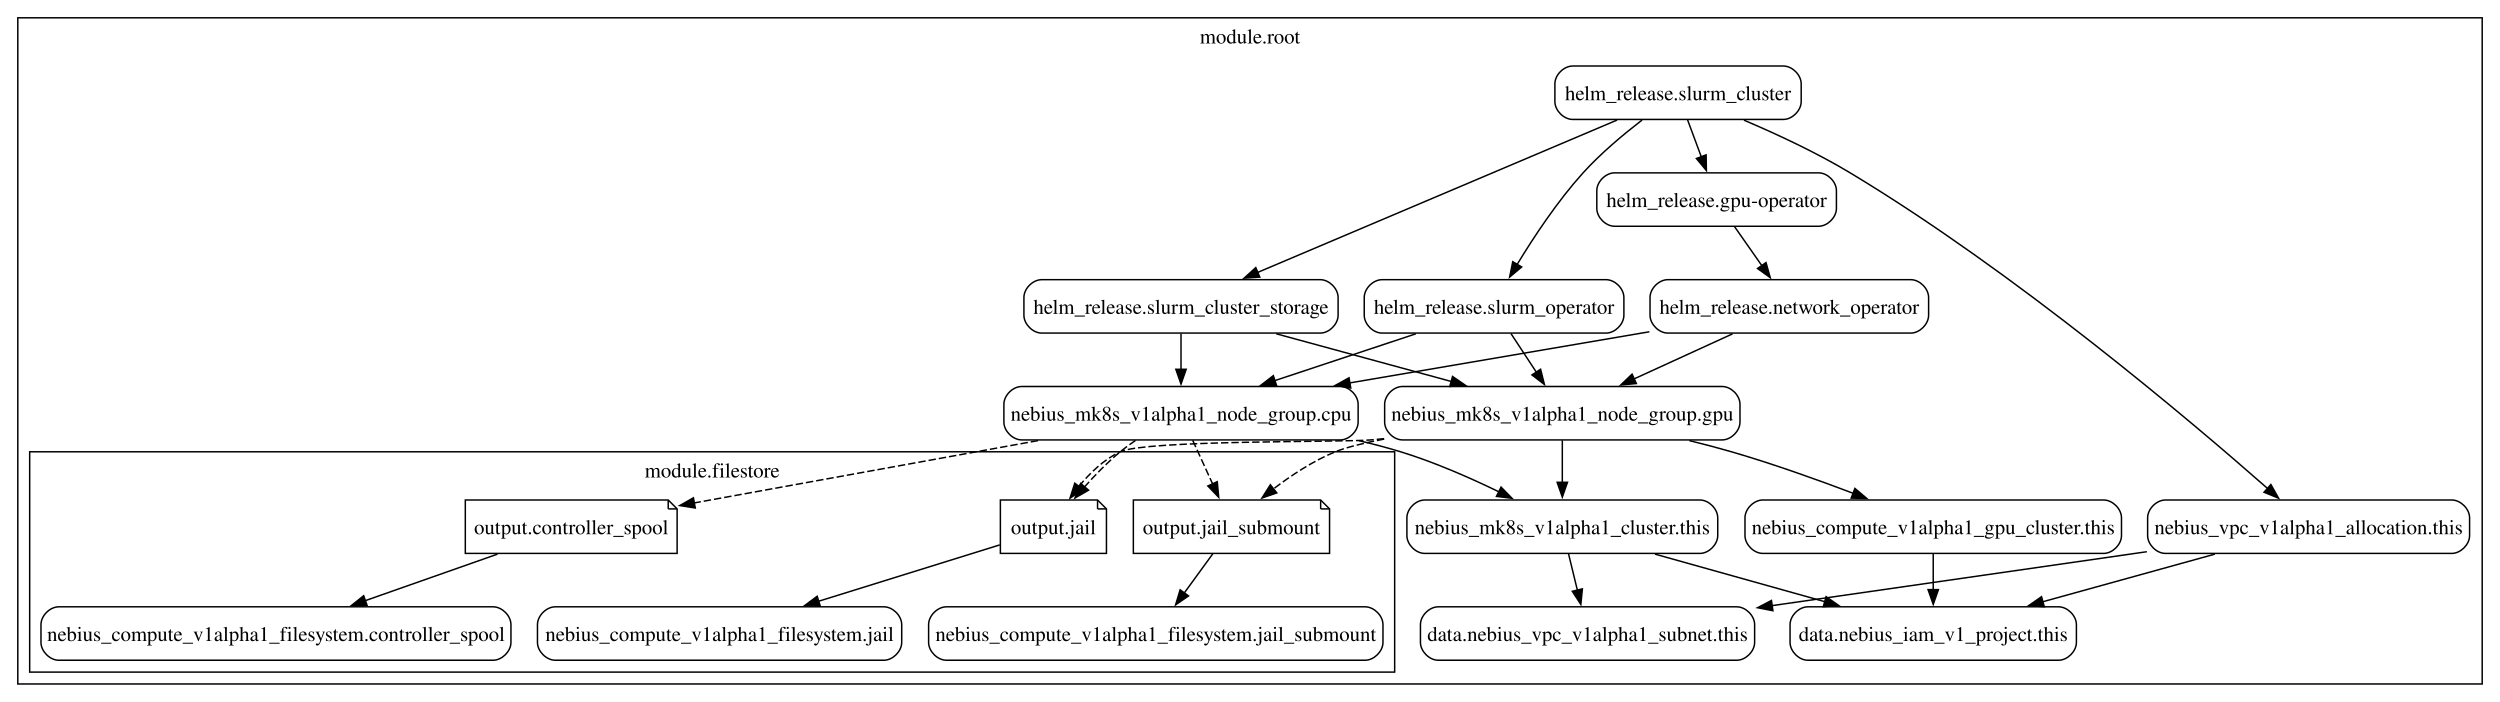
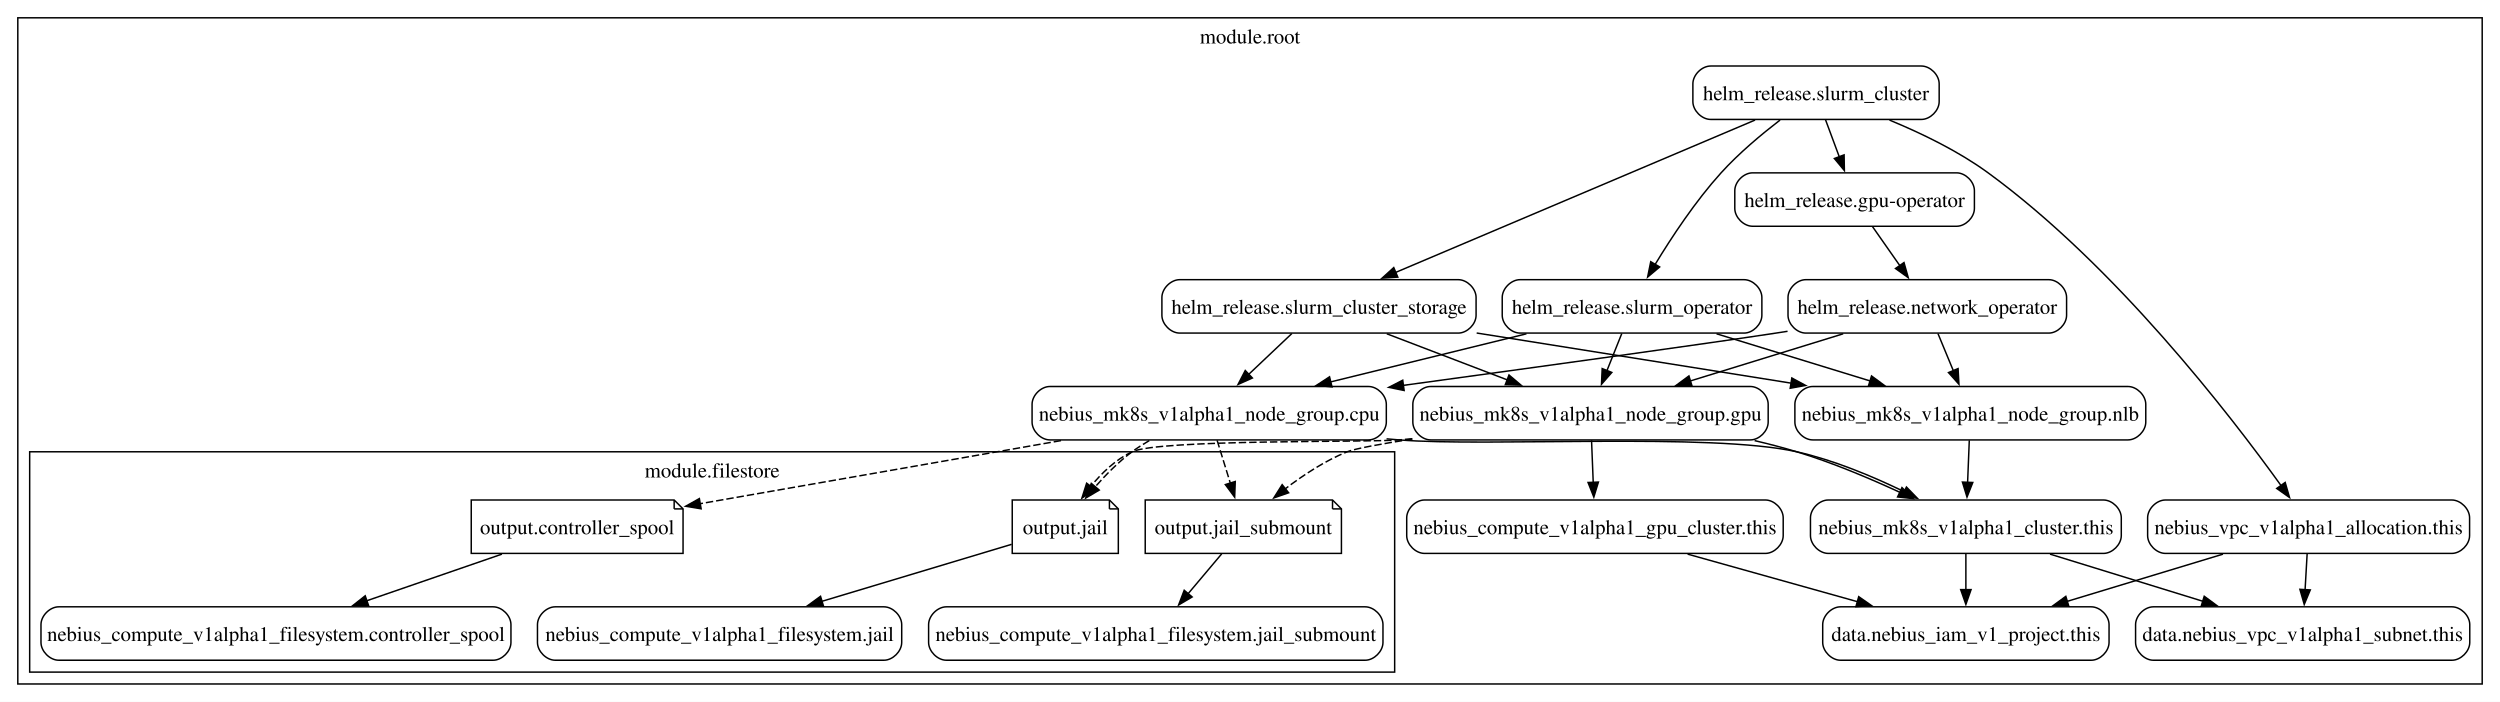
<svg xmlns="http://www.w3.org/2000/svg" width="1685pt" height="473pt" viewBox="0.00 0.00 1685.00 473.00">
  <g id="graph0" class="graph" transform="scale(1 1) rotate(0) translate(4 469)">
    <polygon fill="white" stroke="none" points="-4,4 -4,-469 1681,-469 1681,4 -4,4" />
    <g id="clust1" class="cluster">
      <polygon fill="none" stroke="black" points="8,-8 8,-457 1669,-457 1669,-8 8,-8" />
      <text text-anchor="middle" x="838.5" y="-439.7" font-family="Times,serif" font-size="14.00">module.root</text>
    </g>
    <g id="clust2" class="cluster">
      <polygon fill="none" stroke="black" points="16,-16 16,-164.5 936,-164.5 936,-16 16,-16" />
      <text text-anchor="middle" x="476" y="-147.2" font-family="Times,serif" font-size="14.00">module.filestore</text>
    </g>
    <g id="node1" class="node">
-       <path fill="none" stroke="black" d="M1221.75,-352.5C1221.75,-352.5 1084.25,-352.5 1084.25,-352.5 1078.25,-352.5 1072.25,-346.5 1072.25,-340.5 1072.25,-340.5 1072.25,-328.5 1072.25,-328.5 1072.25,-322.5 1078.25,-316.5 1084.25,-316.5 1084.25,-316.5 1221.75,-316.5 1221.75,-316.5 1227.75,-316.5 1233.75,-322.5 1233.75,-328.5 1233.75,-328.5 1233.75,-340.5 1233.75,-340.5 1233.75,-346.5 1227.75,-352.5 1221.75,-352.5" />
-       <text text-anchor="middle" x="1153" y="-329.45" font-family="Times,serif" font-size="14.00">helm_release.gpu-operator</text>
+       <path fill="none" stroke="black" d="M1314.75,-352.5C1314.75,-352.5 1177.25,-352.5 1177.25,-352.5 1171.25,-352.5 1165.25,-346.5 1165.25,-340.5 1165.25,-340.5 1165.25,-328.5 1165.25,-328.5 1165.25,-322.5 1171.25,-316.5 1177.25,-316.5 1177.25,-316.5 1314.75,-316.5 1314.75,-316.5 1320.75,-316.5 1326.75,-322.5 1326.75,-328.5 1326.75,-328.5 1326.75,-340.5 1326.75,-340.5 1326.75,-346.5 1320.75,-352.5 1314.75,-352.5" />
+       <text text-anchor="middle" x="1246" y="-329.45" font-family="Times,serif" font-size="14.00">helm_release.gpu-operator</text>
    </g>
    <g id="node2" class="node">
-       <path fill="none" stroke="black" d="M1283.88,-280.5C1283.88,-280.5 1120.12,-280.5 1120.12,-280.5 1114.12,-280.5 1108.12,-274.5 1108.12,-268.5 1108.12,-268.5 1108.12,-256.5 1108.12,-256.5 1108.12,-250.5 1114.12,-244.5 1120.12,-244.5 1120.12,-244.5 1283.88,-244.5 1283.88,-244.5 1289.88,-244.5 1295.88,-250.5 1295.88,-256.5 1295.88,-256.5 1295.88,-268.5 1295.88,-268.5 1295.88,-274.5 1289.88,-280.5 1283.88,-280.5" />
-       <text text-anchor="middle" x="1202" y="-257.45" font-family="Times,serif" font-size="14.00">helm_release.network_operator</text>
+       <path fill="none" stroke="black" d="M1376.88,-280.5C1376.88,-280.5 1213.12,-280.5 1213.12,-280.5 1207.12,-280.5 1201.12,-274.5 1201.12,-268.5 1201.12,-268.5 1201.12,-256.5 1201.12,-256.5 1201.12,-250.5 1207.12,-244.5 1213.12,-244.5 1213.12,-244.5 1376.88,-244.5 1376.88,-244.5 1382.88,-244.5 1388.88,-250.5 1388.88,-256.5 1388.88,-256.5 1388.88,-268.5 1388.88,-268.5 1388.88,-274.5 1382.88,-280.5 1376.88,-280.5" />
+       <text text-anchor="middle" x="1295" y="-257.45" font-family="Times,serif" font-size="14.00">helm_release.network_operator</text>
    </g>
    <g id="edge1" class="edge">
-       <path fill="none" stroke="black" d="M1165.11,-316.2C1170.69,-308.23 1177.43,-298.6 1183.62,-289.76" />
-       <polygon fill="black" stroke="black" points="1186.29,-292.04 1189.16,-281.84 1180.56,-288.03 1186.29,-292.04" />
+       <path fill="none" stroke="black" d="M1258.11,-316.2C1263.69,-308.23 1270.43,-298.6 1276.62,-289.76" />
+       <polygon fill="black" stroke="black" points="1279.29,-292.04 1282.16,-281.84 1273.56,-288.03 1279.29,-292.04" />
    </g>
    <g id="node3" class="node">
-       <path fill="none" stroke="black" d="M899.38,-208.5C899.38,-208.5 684.62,-208.5 684.62,-208.5 678.62,-208.5 672.62,-202.5 672.62,-196.5 672.62,-196.5 672.62,-184.5 672.62,-184.5 672.62,-178.5 678.62,-172.5 684.62,-172.5 684.62,-172.5 899.38,-172.5 899.38,-172.5 905.38,-172.5 911.38,-178.5 911.38,-184.5 911.38,-184.5 911.38,-196.5 911.38,-196.5 911.38,-202.5 905.38,-208.5 899.38,-208.5" />
-       <text text-anchor="middle" x="792" y="-185.45" font-family="Times,serif" font-size="14.00">nebius_mk8s_v1alpha1_node_group.cpu</text>
+       <path fill="none" stroke="black" d="M918.38,-208.5C918.38,-208.5 703.62,-208.5 703.62,-208.5 697.62,-208.5 691.62,-202.5 691.62,-196.5 691.62,-196.5 691.62,-184.5 691.62,-184.5 691.62,-178.5 697.62,-172.5 703.62,-172.5 703.62,-172.5 918.38,-172.5 918.38,-172.5 924.38,-172.5 930.38,-178.5 930.38,-184.5 930.38,-184.5 930.38,-196.5 930.38,-196.5 930.38,-202.5 924.38,-208.5 918.38,-208.5" />
+       <text text-anchor="middle" x="811" y="-185.45" font-family="Times,serif" font-size="14.00">nebius_mk8s_v1alpha1_node_group.cpu</text>
    </g>
    <g id="edge2" class="edge">
-       <path fill="none" stroke="black" d="M1107.68,-245.4C1047.57,-235.13 969.32,-221.77 905.76,-210.92" />
-       <polygon fill="black" stroke="black" points="906.42,-207.48 895.97,-209.25 905.24,-214.38 906.42,-207.48" />
+       <path fill="none" stroke="black" d="M1200.81,-245.71C1198.18,-245.3 1195.57,-244.89 1193,-244.5 1145.82,-237.3 1032.74,-221.68 941.77,-209.26" />
+       <polygon fill="black" stroke="black" points="942.39,-205.81 932.01,-207.92 941.44,-212.74 942.39,-205.81" />
    </g>
    <g id="node4" class="node">
-       <path fill="none" stroke="black" d="M1156.75,-208.5C1156.75,-208.5 941.25,-208.5 941.25,-208.5 935.25,-208.5 929.25,-202.5 929.25,-196.5 929.25,-196.5 929.25,-184.5 929.25,-184.5 929.25,-178.5 935.25,-172.5 941.25,-172.5 941.25,-172.5 1156.75,-172.5 1156.75,-172.5 1162.75,-172.5 1168.75,-178.5 1168.75,-184.5 1168.75,-184.5 1168.75,-196.5 1168.75,-196.5 1168.75,-202.5 1162.75,-208.5 1156.75,-208.5" />
-       <text text-anchor="middle" x="1049" y="-185.45" font-family="Times,serif" font-size="14.00">nebius_mk8s_v1alpha1_node_group.gpu</text>
+       <path fill="none" stroke="black" d="M1175.75,-208.5C1175.75,-208.5 960.25,-208.5 960.25,-208.5 954.25,-208.5 948.25,-202.5 948.25,-196.5 948.25,-196.5 948.25,-184.5 948.25,-184.5 948.25,-178.5 954.25,-172.5 960.25,-172.5 960.25,-172.5 1175.75,-172.5 1175.75,-172.5 1181.75,-172.5 1187.75,-178.5 1187.75,-184.5 1187.75,-184.5 1187.75,-196.5 1187.75,-196.5 1187.75,-202.5 1181.75,-208.5 1175.75,-208.5" />
+       <text text-anchor="middle" x="1068" y="-185.45" font-family="Times,serif" font-size="14.00">nebius_mk8s_v1alpha1_node_group.gpu</text>
    </g>
    <g id="edge3" class="edge">
-       <path fill="none" stroke="black" d="M1163.79,-244.02C1143.63,-234.79 1118.69,-223.39 1097.22,-213.56" />
-       <polygon fill="black" stroke="black" points="1098.92,-210.49 1088.37,-209.51 1096.01,-216.85 1098.92,-210.49" />
+       <path fill="none" stroke="black" d="M1238.3,-244.02C1207.04,-234.38 1168.02,-222.34 1135.23,-212.23" />
+       <polygon fill="black" stroke="black" points="1136.4,-208.93 1125.81,-209.33 1134.34,-215.62 1136.4,-208.93" />
+     </g>
+     <g id="node5" class="node">
+       <path fill="none" stroke="black" d="M1430.25,-208.5C1430.25,-208.5 1217.75,-208.5 1217.75,-208.5 1211.75,-208.5 1205.75,-202.5 1205.75,-196.5 1205.75,-196.5 1205.75,-184.5 1205.75,-184.5 1205.75,-178.5 1211.75,-172.5 1217.75,-172.5 1217.75,-172.5 1430.25,-172.5 1430.25,-172.5 1436.25,-172.5 1442.25,-178.5 1442.25,-184.5 1442.25,-184.5 1442.25,-196.5 1442.25,-196.5 1442.25,-202.5 1436.25,-208.5 1430.25,-208.5" />
+       <text text-anchor="middle" x="1324" y="-185.45" font-family="Times,serif" font-size="14.00">nebius_mk8s_v1alpha1_node_group.nlb</text>
+     </g>
+     <g id="edge4" class="edge">
+       <path fill="none" stroke="black" d="M1302.17,-244.2C1305.29,-236.65 1309.04,-227.62 1312.53,-219.18" />
+       <polygon fill="black" stroke="black" points="1315.74,-220.58 1316.33,-210 1309.27,-217.9 1315.74,-220.58" />
+     </g>
+     <g id="node10" class="node">
+       <polygon fill="none" stroke="black" points="450.38,-132 313.62,-132 313.62,-96 456.38,-96 456.38,-126 450.38,-132" />
+       <polyline fill="none" stroke="black" points="450.38,-132 450.38,-126" />
+       <polyline fill="none" stroke="black" points="456.38,-126 450.38,-126" />
+       <text text-anchor="middle" x="385" y="-108.95" font-family="Times,serif" font-size="14.00">output.controller_spool</text>
+     </g>
+     <g id="edge21" class="edge">
+       <path fill="none" stroke="black" stroke-dasharray="5,2" d="M711.12,-172.03C637.16,-159.1 537.56,-141.68 467.96,-129.51" />
+       <polygon fill="black" stroke="black" points="468.57,-126.06 458.12,-127.79 467.37,-132.96 468.57,-126.06" />
+     </g>
+     <g id="node12" class="node">
+       <polygon fill="none" stroke="black" points="743.75,-132 678.25,-132 678.25,-96 749.75,-96 749.75,-126 743.75,-132" />
+       <polyline fill="none" stroke="black" points="743.75,-132 743.75,-126" />
+       <polyline fill="none" stroke="black" points="749.75,-126 743.75,-126" />
+       <text text-anchor="middle" x="714" y="-108.95" font-family="Times,serif" font-size="14.00">output.jail</text>
+     </g>
+     <g id="edge22" class="edge">
+       <path fill="none" stroke="black" stroke-dasharray="5,2" d="M770.62,-172.04C766.56,-169.71 762.61,-167.19 759,-164.5 749.97,-157.77 741.33,-149.04 734.08,-140.79" />
+       <polygon fill="black" stroke="black" points="736.89,-138.69 727.77,-133.3 731.53,-143.2 736.89,-138.69" />
+     </g>
+     <g id="node14" class="node">
+       <polygon fill="none" stroke="black" points="894.12,-132 767.88,-132 767.88,-96 900.12,-96 900.12,-126 894.12,-132" />
+       <polyline fill="none" stroke="black" points="894.12,-132 894.12,-126" />
+       <polyline fill="none" stroke="black" points="900.12,-126 894.12,-126" />
+       <text text-anchor="middle" x="834" y="-108.95" font-family="Times,serif" font-size="14.00">output.jail_submount</text>
+     </g>
+     <g id="edge23" class="edge">
+       <path fill="none" stroke="black" stroke-dasharray="5,2" d="M816.33,-172.22C818.99,-163.63 822.26,-153.03 825.26,-143.3" />
+       <polygon fill="black" stroke="black" points="828.56,-144.48 828.17,-133.89 821.87,-142.41 828.56,-144.48" />
+     </g>
+     <g id="node18" class="node">
+       <path fill="none" stroke="black" d="M1413.75,-132C1413.75,-132 1228.25,-132 1228.25,-132 1222.25,-132 1216.25,-126 1216.25,-120 1216.25,-120 1216.25,-108 1216.25,-108 1216.25,-102 1222.25,-96 1228.25,-96 1228.25,-96 1413.75,-96 1413.75,-96 1419.75,-96 1425.75,-102 1425.75,-108 1425.75,-108 1425.75,-120 1425.75,-120 1425.75,-126 1419.75,-132 1413.75,-132" />
+       <text text-anchor="middle" x="1321" y="-108.95" font-family="Times,serif" font-size="14.00">nebius_mk8s_v1alpha1_cluster.this</text>
+     </g>
+     <g id="edge24" class="edge">
+       <path fill="none" stroke="black" d="M930.53,-173.23C933.38,-172.97 936.21,-172.73 939,-172.5 998.39,-167.68 1148.85,-177.49 1207,-164.5 1232.04,-158.91 1258.41,-147.83 1279.48,-137.57" />
+       <polygon fill="black" stroke="black" points="1280.94,-140.75 1288.32,-133.15 1277.81,-134.49 1280.94,-140.75" />
+     </g>
+     <g id="edge25" class="edge">
+       <path fill="none" stroke="black" stroke-dasharray="5,2" d="M947.87,-173.32C944.89,-173.03 941.93,-172.76 939,-172.5 919.06,-170.75 777.12,-173 759,-164.5 747.96,-159.32 738.41,-150.06 730.98,-140.94" />
+       <polygon fill="black" stroke="black" points="733.99,-139.13 725.19,-133.24 728.39,-143.33 733.99,-139.13" />
+     </g>
+     <g id="edge26" class="edge">
+       <path fill="none" stroke="black" stroke-dasharray="5,2" d="M947.95,-173.1C926.47,-169.74 909.21,-166.6 904,-164.5 889.04,-158.47 874.2,-148.67 862.06,-139.38" />
+       <polygon fill="black" stroke="black" points="864.54,-136.87 854.53,-133.38 860.18,-142.35 864.54,-136.87" />
+     </g>
+     <g id="node16" class="node">
+       <path fill="none" stroke="black" d="M1185.88,-132C1185.88,-132 956.12,-132 956.12,-132 950.12,-132 944.12,-126 944.12,-120 944.12,-120 944.12,-108 944.12,-108 944.12,-102 950.12,-96 956.12,-96 956.12,-96 1185.88,-96 1185.88,-96 1191.88,-96 1197.88,-102 1197.88,-108 1197.88,-108 1197.88,-120 1197.88,-120 1197.88,-126 1191.88,-132 1185.88,-132" />
+       <text text-anchor="middle" x="1071" y="-108.95" font-family="Times,serif" font-size="14.00">nebius_compute_v1alpha1_gpu_cluster.this</text>
+     </g>
+     <g id="edge27" class="edge">
+       <path fill="none" stroke="black" d="M1068.7,-172.22C1069.03,-163.82 1069.45,-153.49 1069.83,-143.93" />
+       <polygon fill="black" stroke="black" points="1073.33,-144.09 1070.24,-133.96 1066.34,-143.81 1073.33,-144.09" />
+     </g>
+     <g id="edge28" class="edge">
+       <path fill="none" stroke="black" d="M1178.58,-172.03C1188.26,-169.77 1197.85,-167.27 1207,-164.5 1230.57,-157.37 1255.77,-146.76 1276.48,-137.19" />
+       <polygon fill="black" stroke="black" points="1277.93,-140.38 1285.49,-132.95 1274.95,-134.04 1277.93,-140.38" />
+     </g>
+     <g id="edge29" class="edge">
+       <path fill="none" stroke="black" d="M1323.3,-172.22C1322.97,-163.82 1322.55,-153.49 1322.17,-143.93" />
+       <polygon fill="black" stroke="black" points="1325.66,-143.81 1321.76,-133.96 1318.67,-144.09 1325.66,-143.81" />
+     </g>
+     <g id="node6" class="node">
+       <path fill="none" stroke="black" d="M1291,-424.5C1291,-424.5 1149,-424.5 1149,-424.5 1143,-424.5 1137,-418.5 1137,-412.5 1137,-412.5 1137,-400.5 1137,-400.5 1137,-394.5 1143,-388.5 1149,-388.5 1149,-388.5 1291,-388.5 1291,-388.5 1297,-388.5 1303,-394.5 1303,-400.5 1303,-400.5 1303,-412.5 1303,-412.5 1303,-418.5 1297,-424.5 1291,-424.5" />
+       <text text-anchor="middle" x="1220" y="-401.45" font-family="Times,serif" font-size="14.00">helm_release.slurm_cluster</text>
+     </g>
+     <g id="edge5" class="edge">
+       <path fill="none" stroke="black" d="M1226.43,-388.2C1229.23,-380.65 1232.58,-371.62 1235.72,-363.18" />
+       <polygon fill="black" stroke="black" points="1238.92,-364.62 1239.12,-354.02 1232.36,-362.18 1238.92,-364.62" />
+     </g>
+     <g id="node7" class="node">
+       <path fill="none" stroke="black" d="M978.88,-280.5C978.88,-280.5 791.12,-280.5 791.12,-280.5 785.12,-280.5 779.12,-274.5 779.12,-268.5 779.12,-268.5 779.12,-256.5 779.12,-256.5 779.12,-250.5 785.12,-244.5 791.12,-244.5 791.12,-244.5 978.88,-244.5 978.88,-244.5 984.88,-244.5 990.88,-250.5 990.88,-256.5 990.88,-256.5 990.88,-268.5 990.88,-268.5 990.88,-274.5 984.88,-280.5 978.88,-280.5" />
+       <text text-anchor="middle" x="885" y="-257.45" font-family="Times,serif" font-size="14.00">helm_release.slurm_cluster_storage</text>
+     </g>
+     <g id="edge6" class="edge">
+       <path fill="none" stroke="black" d="M1178.92,-388.09C1117.81,-362.18 1003.02,-313.52 936.41,-285.29" />
+       <polygon fill="black" stroke="black" points="938.12,-282.21 927.54,-281.53 935.39,-288.66 938.12,-282.21" />
+     </g>
+     <g id="node8" class="node">
+       <path fill="none" stroke="black" d="M1171.5,-280.5C1171.5,-280.5 1020.5,-280.5 1020.5,-280.5 1014.5,-280.5 1008.5,-274.5 1008.5,-268.5 1008.5,-268.5 1008.5,-256.5 1008.5,-256.5 1008.5,-250.5 1014.5,-244.5 1020.5,-244.5 1020.5,-244.5 1171.5,-244.5 1171.5,-244.5 1177.5,-244.5 1183.5,-250.5 1183.5,-256.5 1183.5,-256.5 1183.5,-268.5 1183.5,-268.5 1183.5,-274.5 1177.5,-280.5 1171.5,-280.5" />
+       <text text-anchor="middle" x="1096" y="-257.45" font-family="Times,serif" font-size="14.00">helm_release.slurm_operator</text>
+     </g>
+     <g id="edge7" class="edge">
+       <path fill="none" stroke="black" d="M1195.77,-388.1C1183.15,-378.4 1167.91,-365.65 1156,-352.5 1138.77,-333.48 1122.71,-309.16 1111.55,-290.76" />
+       <polygon fill="black" stroke="black" points="1114.61,-289.06 1106.5,-282.25 1108.6,-292.63 1114.61,-289.06" />
    </g>
    <g id="node9" class="node">
-       <polygon fill="none" stroke="black" points="446.38,-132 309.62,-132 309.62,-96 452.38,-96 452.38,-126 446.38,-132" />
-       <polyline fill="none" stroke="black" points="446.38,-132 446.38,-126" />
-       <polyline fill="none" stroke="black" points="452.38,-126 446.38,-126" />
-       <text text-anchor="middle" x="381" y="-108.95" font-family="Times,serif" font-size="14.00">output.controller_spool</text>
-     </g>
-     <g id="edge18" class="edge">
-       <path fill="none" stroke="black" stroke-dasharray="5,2" d="M695.64,-172.03C625.18,-159.26 530.6,-142.12 463.59,-129.97" />
-       <polygon fill="black" stroke="black" points="464.62,-126.6 454.16,-128.26 463.37,-133.49 464.62,-126.6" />
-     </g>
-     <g id="node11" class="node">
-       <polygon fill="none" stroke="black" points="735.75,-132 670.25,-132 670.25,-96 741.75,-96 741.75,-126 735.75,-132" />
-       <polyline fill="none" stroke="black" points="735.75,-132 735.75,-126" />
-       <polyline fill="none" stroke="black" points="741.75,-126 735.75,-126" />
-       <text text-anchor="middle" x="706" y="-108.95" font-family="Times,serif" font-size="14.00">output.jail</text>
-     </g>
-     <g id="edge19" class="edge">
-       <path fill="none" stroke="black" stroke-dasharray="5,2" d="M761.32,-172.14C757.74,-169.73 754.21,-167.15 751,-164.5 742.45,-157.44 734.02,-148.76 726.81,-140.65" />
-       <polygon fill="black" stroke="black" points="729.68,-138.62 720.5,-133.33 724.37,-143.19 729.68,-138.62" />
-     </g>
-     <g id="node13" class="node">
-       <polygon fill="none" stroke="black" points="886.12,-132 759.88,-132 759.88,-96 892.12,-96 892.12,-126 886.12,-132" />
-       <polyline fill="none" stroke="black" points="886.12,-132 886.12,-126" />
-       <polyline fill="none" stroke="black" points="892.12,-126 886.12,-126" />
-       <text text-anchor="middle" x="826" y="-108.95" font-family="Times,serif" font-size="14.00">output.jail_submount</text>
-     </g>
-     <g id="edge20" class="edge">
-       <path fill="none" stroke="black" stroke-dasharray="5,2" d="M799.89,-172.22C803.89,-163.45 808.85,-152.57 813.37,-142.67" />
-       <polygon fill="black" stroke="black" points="816.44,-144.37 817.41,-133.82 810.07,-141.46 816.44,-144.37" />
-     </g>
-     <g id="node17" class="node">
-       <path fill="none" stroke="black" d="M1141.75,-132C1141.75,-132 956.25,-132 956.25,-132 950.25,-132 944.25,-126 944.25,-120 944.25,-120 944.25,-108 944.25,-108 944.25,-102 950.25,-96 956.25,-96 956.25,-96 1141.75,-96 1141.75,-96 1147.75,-96 1153.75,-102 1153.75,-108 1153.75,-108 1153.75,-120 1153.75,-120 1153.75,-126 1147.75,-132 1141.75,-132" />
-       <text text-anchor="middle" x="1049" y="-108.95" font-family="Times,serif" font-size="14.00">nebius_mk8s_v1alpha1_cluster.this</text>
-     </g>
-     <g id="edge21" class="edge">
-       <path fill="none" stroke="black" d="M911.77,-172.02C921.39,-169.78 930.9,-167.28 940,-164.5 962.57,-157.6 986.58,-147.07 1006.29,-137.5" />
-       <polygon fill="black" stroke="black" points="1007.71,-140.71 1015.12,-133.13 1004.6,-134.43 1007.71,-140.71" />
-     </g>
-     <g id="edge22" class="edge">
-       <path fill="none" stroke="black" stroke-dasharray="5,2" d="M928.87,-173.33C925.89,-173.04 922.92,-172.76 920,-172.5 901.28,-170.83 768.01,-172.51 751,-164.5 739.97,-159.3 730.41,-150.04 722.98,-140.93" />
-       <polygon fill="black" stroke="black" points="726,-139.11 717.19,-133.22 720.4,-143.32 726,-139.11" />
-     </g>
-     <g id="edge23" class="edge">
-       <path fill="none" stroke="black" stroke-dasharray="5,2" d="M928.96,-173.08C915.03,-170.36 903.22,-167.46 896,-164.5 881.07,-158.39 866.24,-148.58 854.09,-139.3" />
-       <polygon fill="black" stroke="black" points="856.57,-136.79 846.56,-133.32 852.22,-142.28 856.57,-136.79" />
-     </g>
-     <g id="node15" class="node">
-       <path fill="none" stroke="black" d="M1413.88,-132C1413.88,-132 1184.12,-132 1184.12,-132 1178.12,-132 1172.12,-126 1172.12,-120 1172.12,-120 1172.12,-108 1172.12,-108 1172.12,-102 1178.12,-96 1184.12,-96 1184.12,-96 1413.88,-96 1413.88,-96 1419.88,-96 1425.88,-102 1425.88,-108 1425.88,-108 1425.88,-120 1425.88,-120 1425.88,-126 1419.88,-132 1413.88,-132" />
-       <text text-anchor="middle" x="1299" y="-108.95" font-family="Times,serif" font-size="14.00">nebius_compute_v1alpha1_gpu_cluster.this</text>
-     </g>
-     <g id="edge24" class="edge">
-       <path fill="none" stroke="black" d="M1134.6,-172.03C1144.22,-169.68 1153.85,-167.15 1163,-164.5 1190.43,-156.54 1220.32,-145.89 1245.07,-136.5" />
-       <polygon fill="black" stroke="black" points="1246.2,-139.82 1254.28,-132.98 1243.69,-133.28 1246.2,-139.82" />
-     </g>
-     <g id="edge25" class="edge">
-       <path fill="none" stroke="black" d="M1049,-172.22C1049,-163.82 1049,-153.49 1049,-143.93" />
-       <polygon fill="black" stroke="black" points="1052.5,-143.96 1049,-133.96 1045.5,-143.96 1052.5,-143.96" />
-     </g>
-     <g id="node5" class="node">
-       <path fill="none" stroke="black" d="M1198,-424.5C1198,-424.5 1056,-424.5 1056,-424.5 1050,-424.5 1044,-418.5 1044,-412.5 1044,-412.5 1044,-400.5 1044,-400.5 1044,-394.5 1050,-388.5 1056,-388.5 1056,-388.5 1198,-388.5 1198,-388.5 1204,-388.5 1210,-394.5 1210,-400.5 1210,-400.5 1210,-412.5 1210,-412.5 1210,-418.5 1204,-424.5 1198,-424.5" />
-       <text text-anchor="middle" x="1127" y="-401.45" font-family="Times,serif" font-size="14.00">helm_release.slurm_cluster</text>
-     </g>
-     <g id="edge4" class="edge">
-       <path fill="none" stroke="black" d="M1133.43,-388.2C1136.23,-380.65 1139.58,-371.62 1142.72,-363.18" />
-       <polygon fill="black" stroke="black" points="1145.92,-364.62 1146.12,-354.02 1139.36,-362.18 1145.92,-364.62" />
-     </g>
-     <g id="node6" class="node">
-       <path fill="none" stroke="black" d="M885.88,-280.5C885.88,-280.5 698.12,-280.5 698.12,-280.5 692.12,-280.5 686.12,-274.5 686.12,-268.5 686.12,-268.5 686.12,-256.5 686.12,-256.5 686.12,-250.5 692.12,-244.5 698.12,-244.5 698.12,-244.5 885.88,-244.5 885.88,-244.5 891.88,-244.5 897.88,-250.5 897.88,-256.5 897.88,-256.5 897.88,-268.5 897.88,-268.5 897.88,-274.5 891.88,-280.5 885.88,-280.5" />
-       <text text-anchor="middle" x="792" y="-257.45" font-family="Times,serif" font-size="14.00">helm_release.slurm_cluster_storage</text>
-     </g>
-     <g id="edge5" class="edge">
-       <path fill="none" stroke="black" d="M1085.92,-388.09C1024.81,-362.18 910.02,-313.52 843.41,-285.29" />
-       <polygon fill="black" stroke="black" points="845.12,-282.21 834.54,-281.53 842.39,-288.66 845.12,-282.21" />
-     </g>
-     <g id="node7" class="node">
-       <path fill="none" stroke="black" d="M1078.5,-280.5C1078.5,-280.5 927.5,-280.5 927.5,-280.5 921.5,-280.5 915.5,-274.5 915.5,-268.5 915.5,-268.5 915.5,-256.5 915.5,-256.5 915.5,-250.5 921.5,-244.5 927.5,-244.5 927.5,-244.5 1078.5,-244.5 1078.5,-244.5 1084.5,-244.5 1090.5,-250.5 1090.5,-256.5 1090.5,-256.5 1090.5,-268.5 1090.5,-268.5 1090.5,-274.5 1084.5,-280.5 1078.5,-280.5" />
-       <text text-anchor="middle" x="1003" y="-257.45" font-family="Times,serif" font-size="14.00">helm_release.slurm_operator</text>
-     </g>
-     <g id="edge6" class="edge">
-       <path fill="none" stroke="black" d="M1102.77,-388.1C1090.15,-378.4 1074.91,-365.65 1063,-352.5 1045.77,-333.48 1029.71,-309.16 1018.55,-290.76" />
-       <polygon fill="black" stroke="black" points="1021.61,-289.06 1013.5,-282.25 1015.6,-292.63 1021.61,-289.06" />
-     </g>
-     <g id="node8" class="node">
      <path fill="none" stroke="black" d="M1648.5,-132C1648.5,-132 1455.5,-132 1455.5,-132 1449.5,-132 1443.5,-126 1443.5,-120 1443.5,-120 1443.5,-108 1443.5,-108 1443.5,-102 1449.5,-96 1455.5,-96 1455.5,-96 1648.5,-96 1648.5,-96 1654.5,-96 1660.5,-102 1660.5,-108 1660.5,-108 1660.5,-120 1660.5,-120 1660.5,-126 1654.5,-132 1648.5,-132" />
      <text text-anchor="middle" x="1552" y="-108.95" font-family="Times,serif" font-size="14.00">nebius_vpc_v1alpha1_allocation.this</text>
    </g>
-     <g id="edge7" class="edge">
-       <path fill="none" stroke="black" d="M1171.44,-388C1193.55,-378.6 1220.33,-366.15 1243,-352.5 1354.24,-285.53 1472.33,-185.51 1524.5,-139.62" />
-       <polygon fill="black" stroke="black" points="1526.57,-142.46 1531.75,-133.22 1521.94,-137.22 1526.57,-142.46" />
-     </g>
    <g id="edge8" class="edge">
-       <path fill="none" stroke="black" d="M792,-244.2C792,-236.91 792,-228.23 792,-220.04" />
-       <polygon fill="black" stroke="black" points="795.5,-220.12 792,-210.12 788.5,-220.12 795.5,-220.12" />
+       <path fill="none" stroke="black" d="M1269.52,-388.06C1291.04,-379.2 1315.88,-367.19 1336,-352.5 1421.52,-290.06 1499.07,-189.49 1533.38,-141.78" />
+       <polygon fill="black" stroke="black" points="1536.21,-143.84 1539.15,-133.66 1530.5,-139.78 1536.21,-143.84" />
    </g>
    <g id="edge9" class="edge">
-       <path fill="none" stroke="black" d="M856.19,-244.02C892.05,-234.25 936.91,-222.03 974.33,-211.84" />
-       <polygon fill="black" stroke="black" points="975,-215.28 983.72,-209.28 973.16,-208.53 975,-215.28" />
+       <path fill="none" stroke="black" d="M866.71,-244.2C857.9,-235.87 847.18,-225.72 837.5,-216.57" />
+       <polygon fill="black" stroke="black" points="840.11,-214.22 830.44,-209.89 835.3,-219.3 840.11,-214.22" />
    </g>
    <g id="edge10" class="edge">
-       <path fill="none" stroke="black" d="M950.3,-244.02C921.49,-234.46 885.6,-222.55 855.29,-212.5" />
-       <polygon fill="black" stroke="black" points="856.42,-209.19 845.83,-209.36 854.22,-215.83 856.42,-209.19" />
+       <path fill="none" stroke="black" d="M930.71,-244.02C955.36,-234.58 986,-222.87 1012.07,-212.89" />
+       <polygon fill="black" stroke="black" points="1013.06,-216.26 1021.15,-209.42 1010.56,-209.73 1013.06,-216.26" />
    </g>
    <g id="edge11" class="edge">
-       <path fill="none" stroke="black" d="M1014.37,-244.2C1019.55,-236.31 1025.8,-226.8 1031.56,-218.05" />
-       <polygon fill="black" stroke="black" points="1034.36,-220.15 1036.93,-209.87 1028.51,-216.3 1034.36,-220.15" />
-     </g>
-     <g id="node16" class="node">
-       <path fill="none" stroke="black" d="M1383.5,-60C1383.5,-60 1214.5,-60 1214.5,-60 1208.5,-60 1202.5,-54 1202.5,-48 1202.5,-48 1202.5,-36 1202.5,-36 1202.5,-30 1208.5,-24 1214.5,-24 1214.5,-24 1383.5,-24 1383.5,-24 1389.5,-24 1395.5,-30 1395.5,-36 1395.5,-36 1395.5,-48 1395.5,-48 1395.5,-54 1389.5,-60 1383.5,-60" />
-       <text text-anchor="middle" x="1299" y="-36.95" font-family="Times,serif" font-size="14.00">data.nebius_iam_v1_project.this</text>
-     </g>
-     <g id="edge26" class="edge">
-       <path fill="none" stroke="black" d="M1488.81,-95.52C1453.51,-85.75 1409.35,-73.53 1372.5,-63.34" />
-       <polygon fill="black" stroke="black" points="1373.85,-60.08 1363.28,-60.79 1371.99,-66.83 1373.85,-60.08" />
-     </g>
-     <g id="node18" class="node">
-       <path fill="none" stroke="black" d="M1166.62,-60C1166.62,-60 965.38,-60 965.38,-60 959.38,-60 953.38,-54 953.38,-48 953.38,-48 953.38,-36 953.38,-36 953.38,-30 959.38,-24 965.38,-24 965.38,-24 1166.62,-24 1166.62,-24 1172.62,-24 1178.62,-30 1178.62,-36 1178.62,-36 1178.62,-48 1178.62,-48 1178.62,-54 1172.62,-60 1166.62,-60" />
-       <text text-anchor="middle" x="1066" y="-36.95" font-family="Times,serif" font-size="14.00">data.nebius_vpc_v1alpha1_subnet.this</text>
-     </g>
-     <g id="edge27" class="edge">
-       <path fill="none" stroke="black" d="M1443.01,-97.16C1440.32,-96.77 1437.64,-96.38 1435,-96 1353.53,-84.23 1261.92,-71.07 1190.36,-60.81" />
-       <polygon fill="black" stroke="black" points="1190.95,-57.36 1180.55,-59.4 1189.96,-64.29 1190.95,-57.36" />
-     </g>
-     <g id="node10" class="node">
+       <path fill="none" stroke="black" d="M991.27,-244.55C1055.2,-234.36 1136.77,-221.35 1203.15,-210.77" />
+       <polygon fill="black" stroke="black" points="1203.69,-214.23 1213.01,-209.2 1202.59,-207.32 1203.69,-214.23" />
+     </g>
+     <g id="edge12" class="edge">
+       <path fill="none" stroke="black" d="M1024.82,-244.02C984.71,-234.17 934.45,-221.82 892.73,-211.57" />
+       <polygon fill="black" stroke="black" points="893.78,-208.23 883.24,-209.24 892.11,-215.03 893.78,-208.23" />
+     </g>
+     <g id="edge13" class="edge">
+       <path fill="none" stroke="black" d="M1089.08,-244.2C1086.06,-236.65 1082.45,-227.62 1079.07,-219.18" />
+       <polygon fill="black" stroke="black" points="1082.37,-217.99 1075.4,-210.01 1075.87,-220.59 1082.37,-217.99" />
+     </g>
+     <g id="edge14" class="edge">
+       <path fill="none" stroke="black" d="M1152.95,-244.02C1184.35,-234.38 1223.53,-222.34 1256.47,-212.23" />
+       <polygon fill="black" stroke="black" points="1257.41,-215.61 1265.94,-209.33 1255.35,-208.92 1257.41,-215.61" />
+     </g>
+     <g id="node17" class="node">
+       <path fill="none" stroke="black" d="M1405.5,-60C1405.5,-60 1236.5,-60 1236.5,-60 1230.5,-60 1224.5,-54 1224.5,-48 1224.5,-48 1224.5,-36 1224.5,-36 1224.5,-30 1230.5,-24 1236.5,-24 1236.5,-24 1405.5,-24 1405.5,-24 1411.5,-24 1417.5,-30 1417.5,-36 1417.5,-36 1417.5,-48 1417.5,-48 1417.5,-54 1411.5,-60 1405.5,-60" />
+       <text text-anchor="middle" x="1321" y="-36.95" font-family="Times,serif" font-size="14.00">data.nebius_iam_v1_project.this</text>
+     </g>
+     <g id="edge30" class="edge">
+       <path fill="none" stroke="black" d="M1494.3,-95.52C1462.35,-85.83 1422.44,-73.74 1388.98,-63.6" />
+       <polygon fill="black" stroke="black" points="1390.39,-60.37 1379.81,-60.82 1388.36,-67.07 1390.39,-60.37" />
+     </g>
+     <g id="node19" class="node">
+       <path fill="none" stroke="black" d="M1648.62,-60C1648.62,-60 1447.38,-60 1447.38,-60 1441.38,-60 1435.38,-54 1435.38,-48 1435.38,-48 1435.38,-36 1435.38,-36 1435.38,-30 1441.38,-24 1447.38,-24 1447.38,-24 1648.62,-24 1648.62,-24 1654.62,-24 1660.62,-30 1660.62,-36 1660.62,-36 1660.62,-48 1660.62,-48 1660.62,-54 1654.62,-60 1648.62,-60" />
+       <text text-anchor="middle" x="1548" y="-36.95" font-family="Times,serif" font-size="14.00">data.nebius_vpc_v1alpha1_subnet.this</text>
+     </g>
+     <g id="edge31" class="edge">
+       <path fill="none" stroke="black" d="M1551.01,-95.7C1550.59,-88.41 1550.1,-79.73 1549.63,-71.54" />
+       <polygon fill="black" stroke="black" points="1553.13,-71.4 1549.06,-61.62 1546.14,-71.8 1553.13,-71.4" />
+     </g>
+     <g id="node11" class="node">
      <path fill="none" stroke="black" d="M328.38,-60C328.38,-60 35.62,-60 35.62,-60 29.63,-60 23.62,-54 23.62,-48 23.62,-48 23.62,-36 23.62,-36 23.62,-30 29.62,-24 35.62,-24 35.62,-24 328.38,-24 328.38,-24 334.38,-24 340.38,-30 340.38,-36 340.38,-36 340.38,-48 340.38,-48 340.38,-54 334.38,-60 328.38,-60" />
      <text text-anchor="middle" x="182" y="-36.95" font-family="Times,serif" font-size="14.00">nebius_compute_v1alpha1_filesystem.controller_spool</text>
    </g>
-     <g id="edge12" class="edge">
-       <path fill="none" stroke="black" d="M331.3,-95.52C304.25,-86 270.58,-74.16 242.06,-64.13" />
-       <polygon fill="black" stroke="black" points="243.44,-60.9 232.84,-60.88 241.11,-67.5 243.44,-60.9" />
-     </g>
-     <g id="node12" class="node">
+     <g id="edge15" class="edge">
+       <path fill="none" stroke="black" d="M334.3,-95.52C306.7,-86 272.36,-74.16 243.27,-64.13" />
+       <polygon fill="black" stroke="black" points="244.43,-60.83 233.84,-60.88 242.15,-67.44 244.43,-60.83" />
+     </g>
+     <g id="node13" class="node">
      <path fill="none" stroke="black" d="M591.75,-60C591.75,-60 370.25,-60 370.25,-60 364.25,-60 358.25,-54 358.25,-48 358.25,-48 358.25,-36 358.25,-36 358.25,-30 364.25,-24 370.25,-24 370.25,-24 591.75,-24 591.75,-24 597.75,-24 603.75,-30 603.75,-36 603.75,-36 603.75,-48 603.75,-48 603.75,-54 597.75,-60 591.75,-60" />
      <text text-anchor="middle" x="481" y="-36.95" font-family="Times,serif" font-size="14.00">nebius_compute_v1alpha1_filesystem.jail</text>
    </g>
-     <g id="edge13" class="edge">
-       <path fill="none" stroke="black" d="M669.85,-101.75C636.96,-91.52 587.6,-76.16 547.59,-63.72" />
-       <polygon fill="black" stroke="black" points="548.87,-60.45 538.28,-60.82 546.79,-67.13 548.87,-60.45" />
-     </g>
-     <g id="node14" class="node">
+     <g id="edge16" class="edge">
+       <path fill="none" stroke="black" d="M677.85,-102.14C643.82,-91.92 591.96,-76.34 550.01,-63.73" />
+       <polygon fill="black" stroke="black" points="551.06,-60.39 540.47,-60.87 549.04,-67.1 551.06,-60.39" />
+     </g>
+     <g id="node15" class="node">
      <path fill="none" stroke="black" d="M916.12,-60C916.12,-60 633.88,-60 633.88,-60 627.88,-60 621.88,-54 621.88,-48 621.88,-48 621.88,-36 621.88,-36 621.88,-30 627.88,-24 633.88,-24 633.88,-24 916.12,-24 916.12,-24 922.12,-24 928.12,-30 928.12,-36 928.12,-36 928.12,-48 928.12,-48 928.12,-54 922.12,-60 916.12,-60" />
      <text text-anchor="middle" x="775" y="-36.95" font-family="Times,serif" font-size="14.00">nebius_compute_v1alpha1_filesystem.jail_submount</text>
    </g>
-     <g id="edge14" class="edge">
-       <path fill="none" stroke="black" d="M813.39,-95.7C807.59,-87.73 800.57,-78.1 794.14,-69.26" />
-       <polygon fill="black" stroke="black" points="797.07,-67.35 788.35,-61.33 791.41,-71.47 797.07,-67.35" />
-     </g>
-     <g id="edge15" class="edge">
-       <path fill="none" stroke="black" d="M1299,-95.7C1299,-88.41 1299,-79.73 1299,-71.54" />
-       <polygon fill="black" stroke="black" points="1302.5,-71.62 1299,-61.62 1295.5,-71.62 1302.5,-71.62" />
-     </g>
-     <g id="edge16" class="edge">
-       <path fill="none" stroke="black" d="M1111.44,-95.52C1146.17,-85.79 1189.59,-73.64 1225.9,-63.47" />
-       <polygon fill="black" stroke="black" points="1226.78,-66.86 1235.46,-60.79 1224.89,-60.12 1226.78,-66.86" />
-     </g>
    <g id="edge17" class="edge">
-       <path fill="none" stroke="black" d="M1053.2,-95.7C1054.99,-88.32 1057.13,-79.52 1059.14,-71.25" />
-       <polygon fill="black" stroke="black" points="1062.53,-72.12 1061.49,-61.58 1055.73,-70.47 1062.53,-72.12" />
+       <path fill="none" stroke="black" d="M819.42,-95.7C812.56,-87.56 804.24,-77.69 796.66,-68.7" />
+       <polygon fill="black" stroke="black" points="799.51,-66.65 790.39,-61.26 794.16,-71.16 799.51,-66.65" />
+     </g>
+     <g id="edge18" class="edge">
+       <path fill="none" stroke="black" d="M1133.44,-95.52C1168.17,-85.79 1211.59,-73.64 1247.9,-63.47" />
+       <polygon fill="black" stroke="black" points="1248.78,-66.86 1257.46,-60.79 1246.89,-60.12 1248.78,-66.86" />
+     </g>
+     <g id="edge19" class="edge">
+       <path fill="none" stroke="black" d="M1321,-95.7C1321,-88.41 1321,-79.73 1321,-71.54" />
+       <polygon fill="black" stroke="black" points="1324.5,-71.62 1321,-61.62 1317.5,-71.62 1324.5,-71.62" />
+     </g>
+     <g id="edge20" class="edge">
+       <path fill="none" stroke="black" d="M1377.7,-95.52C1408.96,-85.88 1447.98,-73.84 1480.77,-63.73" />
+       <polygon fill="black" stroke="black" points="1481.66,-67.12 1490.19,-60.83 1479.6,-60.43 1481.66,-67.12" />
    </g>
  </g>
</svg>
